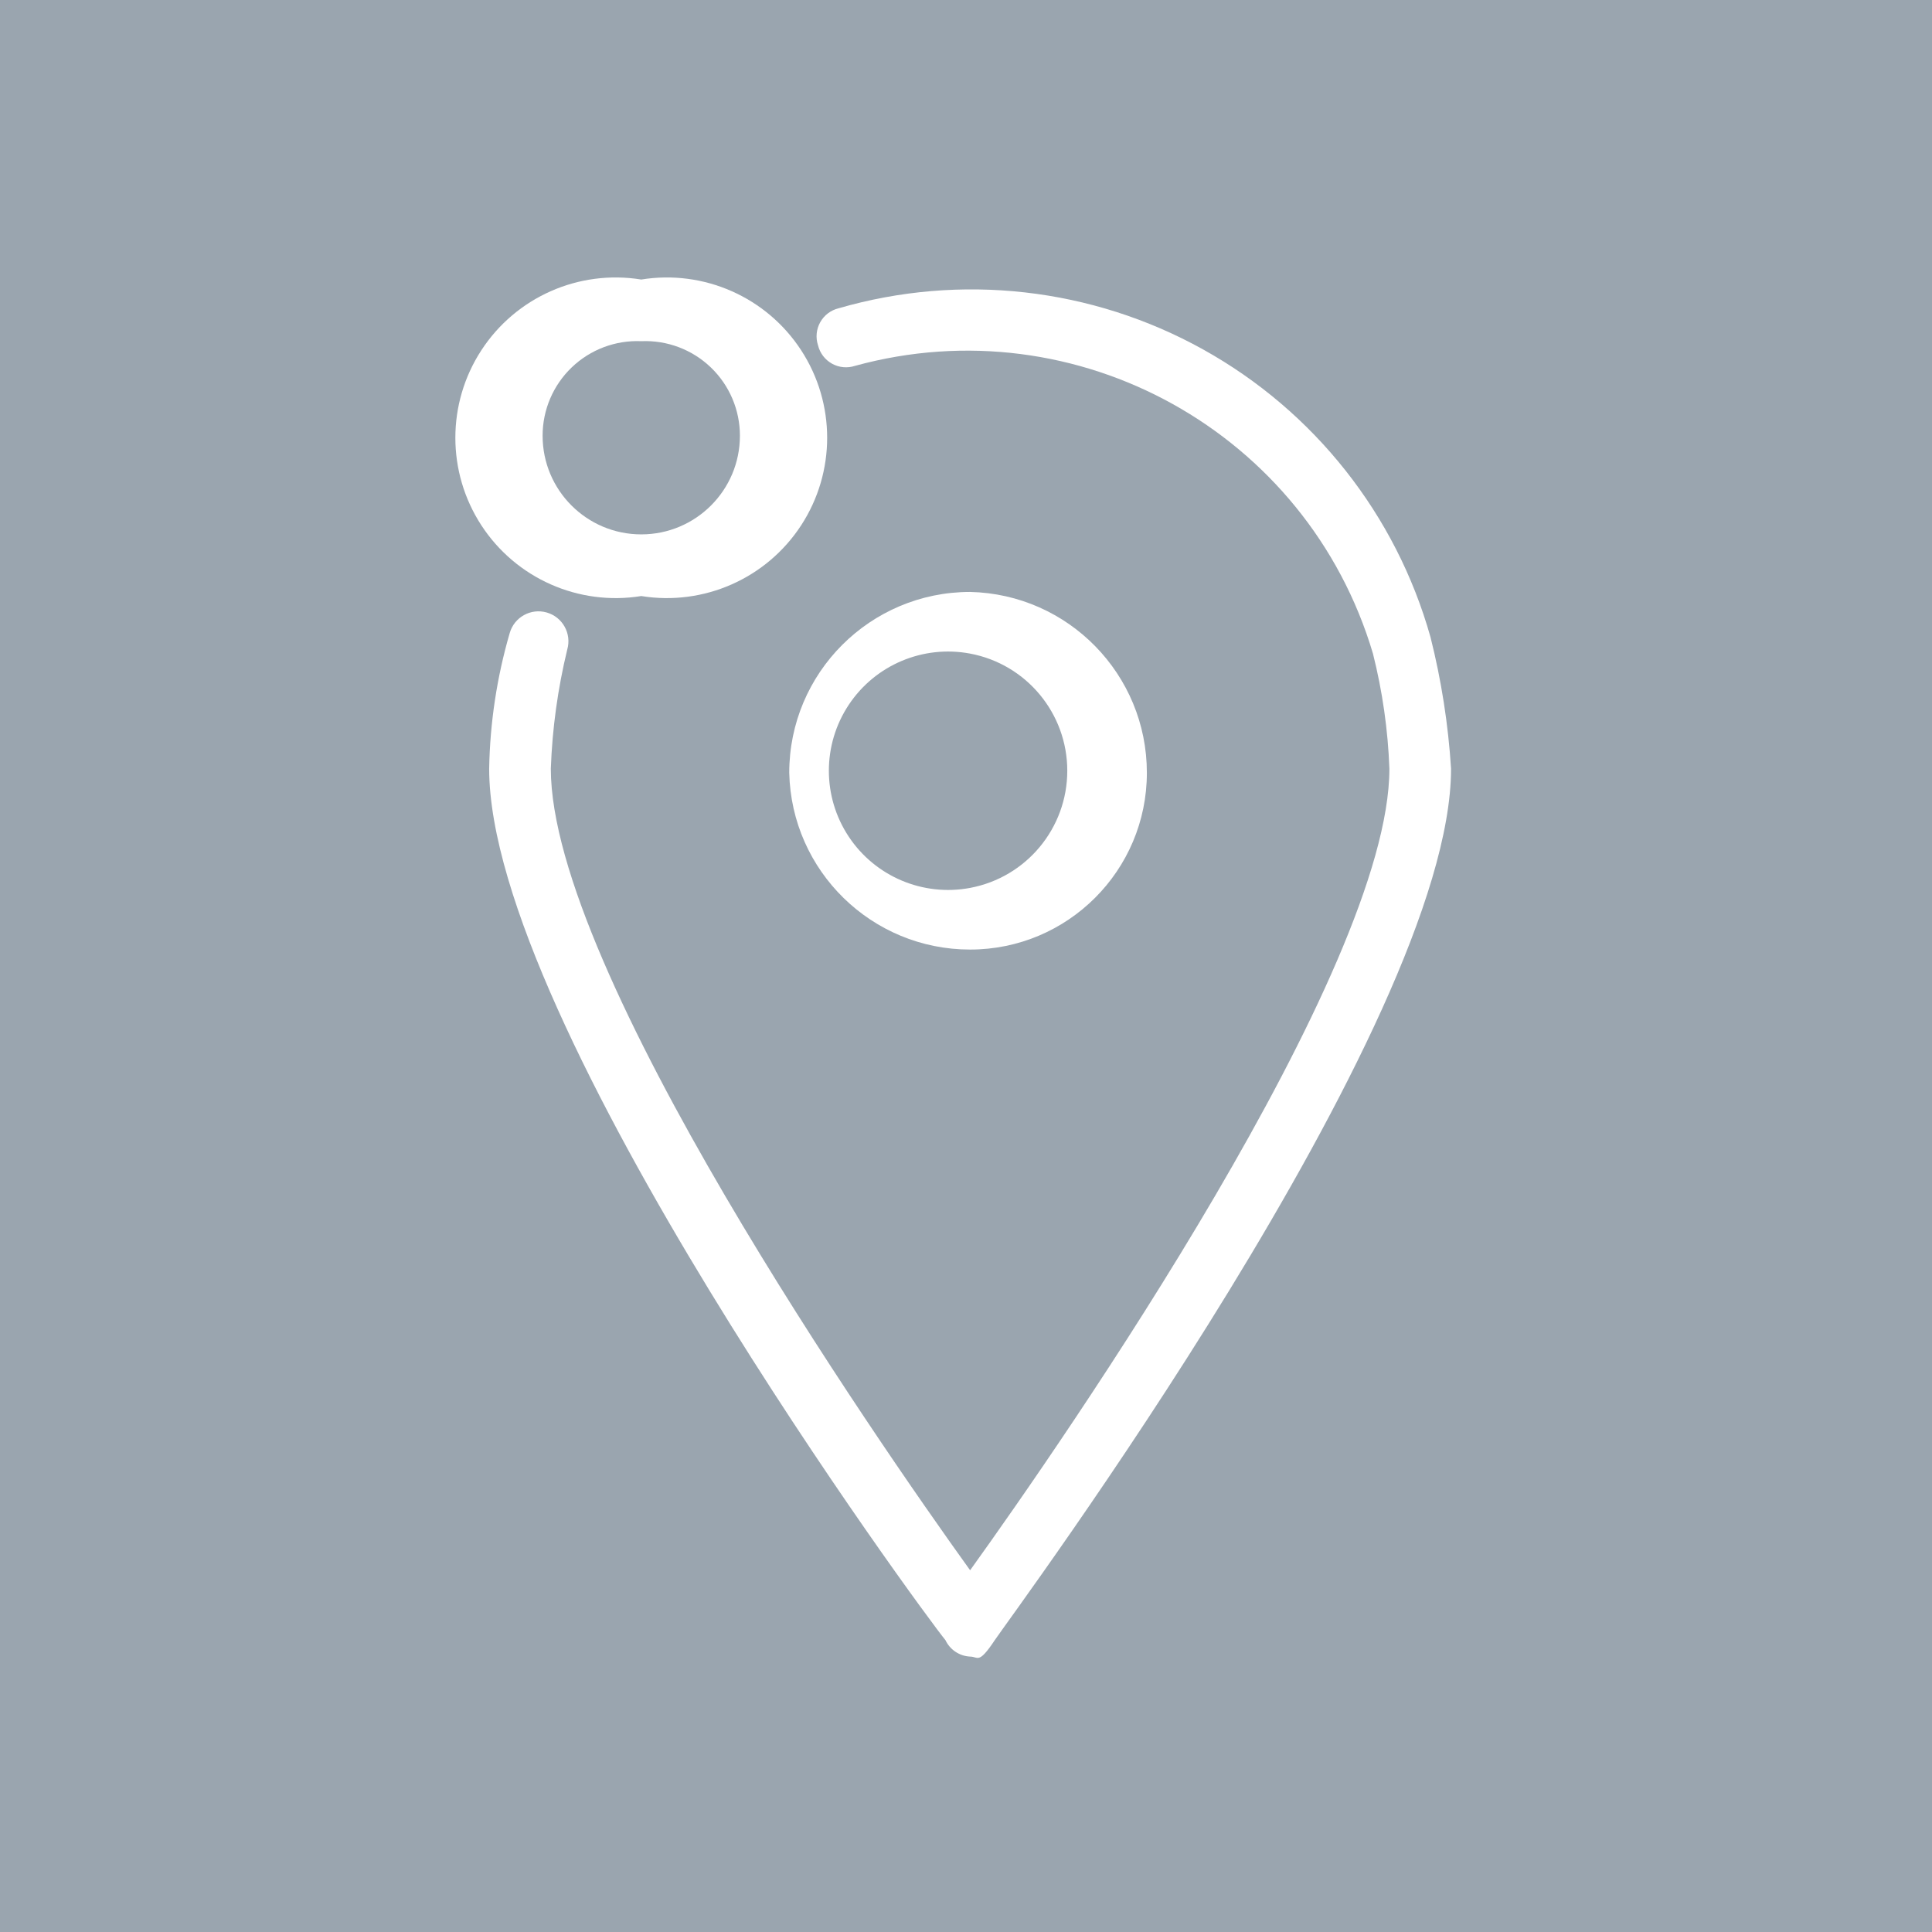
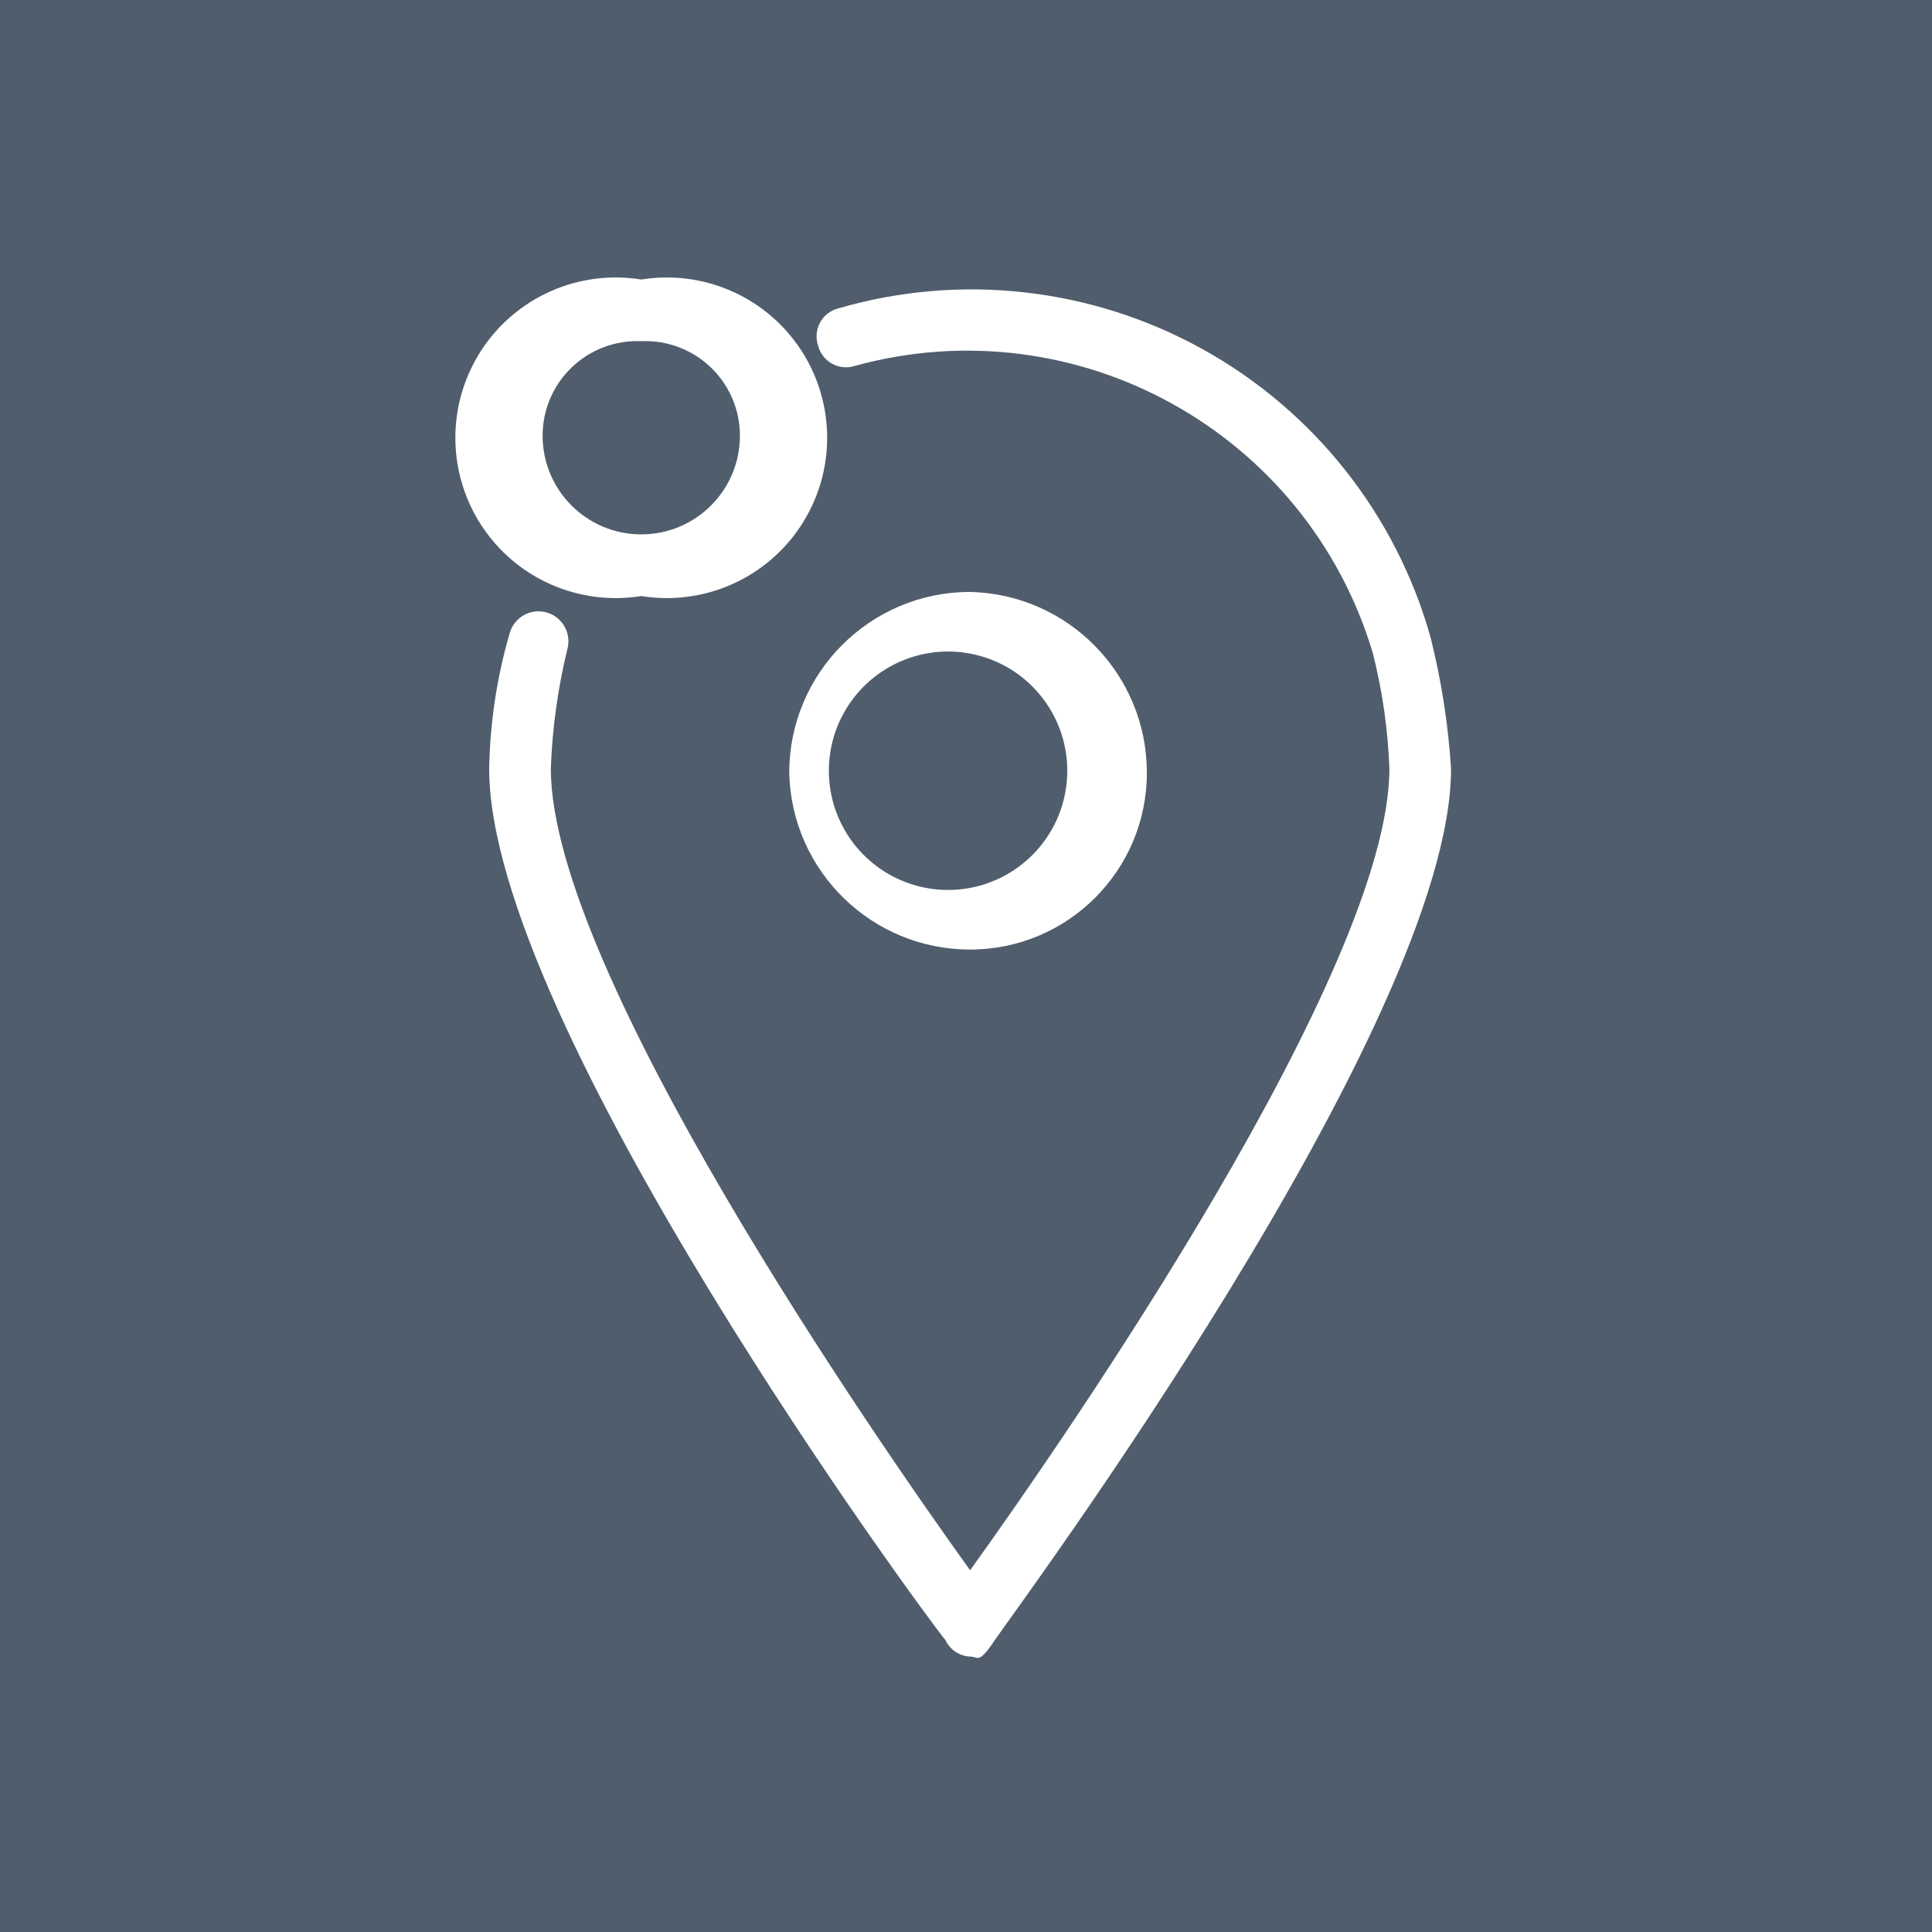
<svg xmlns="http://www.w3.org/2000/svg" viewBox="0 0 47 47">
  <defs>
-     <style>.cls-1{fill:#9aa5af;}.cls-2{fill:none;}.cls-3{fill:#fff;}</style>
+     <style>.cls-1{fill:#505D6C;}.cls-2{fill:none;}.cls-3{fill:#fff;}</style>
  </defs>
  <g id="BASE">
    <rect class="cls-1" x="-1.3" y="-1.3" width="49.9" height="49.91" />
  </g>
  <g id="Capa_1" data-name="Capa 1">
    <rect class="cls-2" width="47" height="47" />
    <g id="Grupo_12863" data-name="Grupo 12863">
      <g id="Trazado_11508" data-name="Trazado 11508">
        <path class="cls-3" d="M23.6,40.3a.7.7,0,0,1-.6-.4c-.5-.6-11.1-15-11.1-21.2a12.6,12.6,0,0,1,.5-3.3.7.7,0,0,1,1.4.4,14.5,14.5,0,0,0-.4,2.9c0,4.9,7.9,16.3,10.2,19.5C25.9,35,33.8,23.6,33.8,18.7a13.5,13.5,0,0,0-.4-2.8,10.3,10.3,0,0,0-12.6-7,.7.7,0,0,1-.9-.5.7.7,0,0,1,.5-.9,11.6,11.6,0,0,1,14.4,8,17.7,17.7,0,0,1,.5,3.2c0,6.2-10.7,20.6-11.1,21.2S23.8,40.3,23.6,40.3Z" />
      </g>
      <g id="Elipse_2112" data-name="Elipse 2112">
        <path class="cls-3" d="M23.6,23.1a4.4,4.4,0,0,1-4.4-4.3,4.4,4.4,0,0,1,4.4-4.4,4.4,4.4,0,0,1,4.3,4.4A4.3,4.3,0,0,1,23.6,23.1Zm0-7.2a2.9,2.9,0,1,0,0,5.7,2.9,2.9,0,0,0,0-5.7Z" />
      </g>
      <g id="Elipse_2113" data-name="Elipse 2113">
        <path class="cls-3" d="M15.6,14.5a3.9,3.9,0,1,1,0-7.7,3.9,3.9,0,1,1,0,7.7Zm0-6.2a2.3,2.3,0,0,0-2.4,2.3,2.4,2.4,0,0,0,4.8,0A2.3,2.3,0,0,0,15.6,8.3Z" />
      </g>
    </g>
  </g>
</svg>
